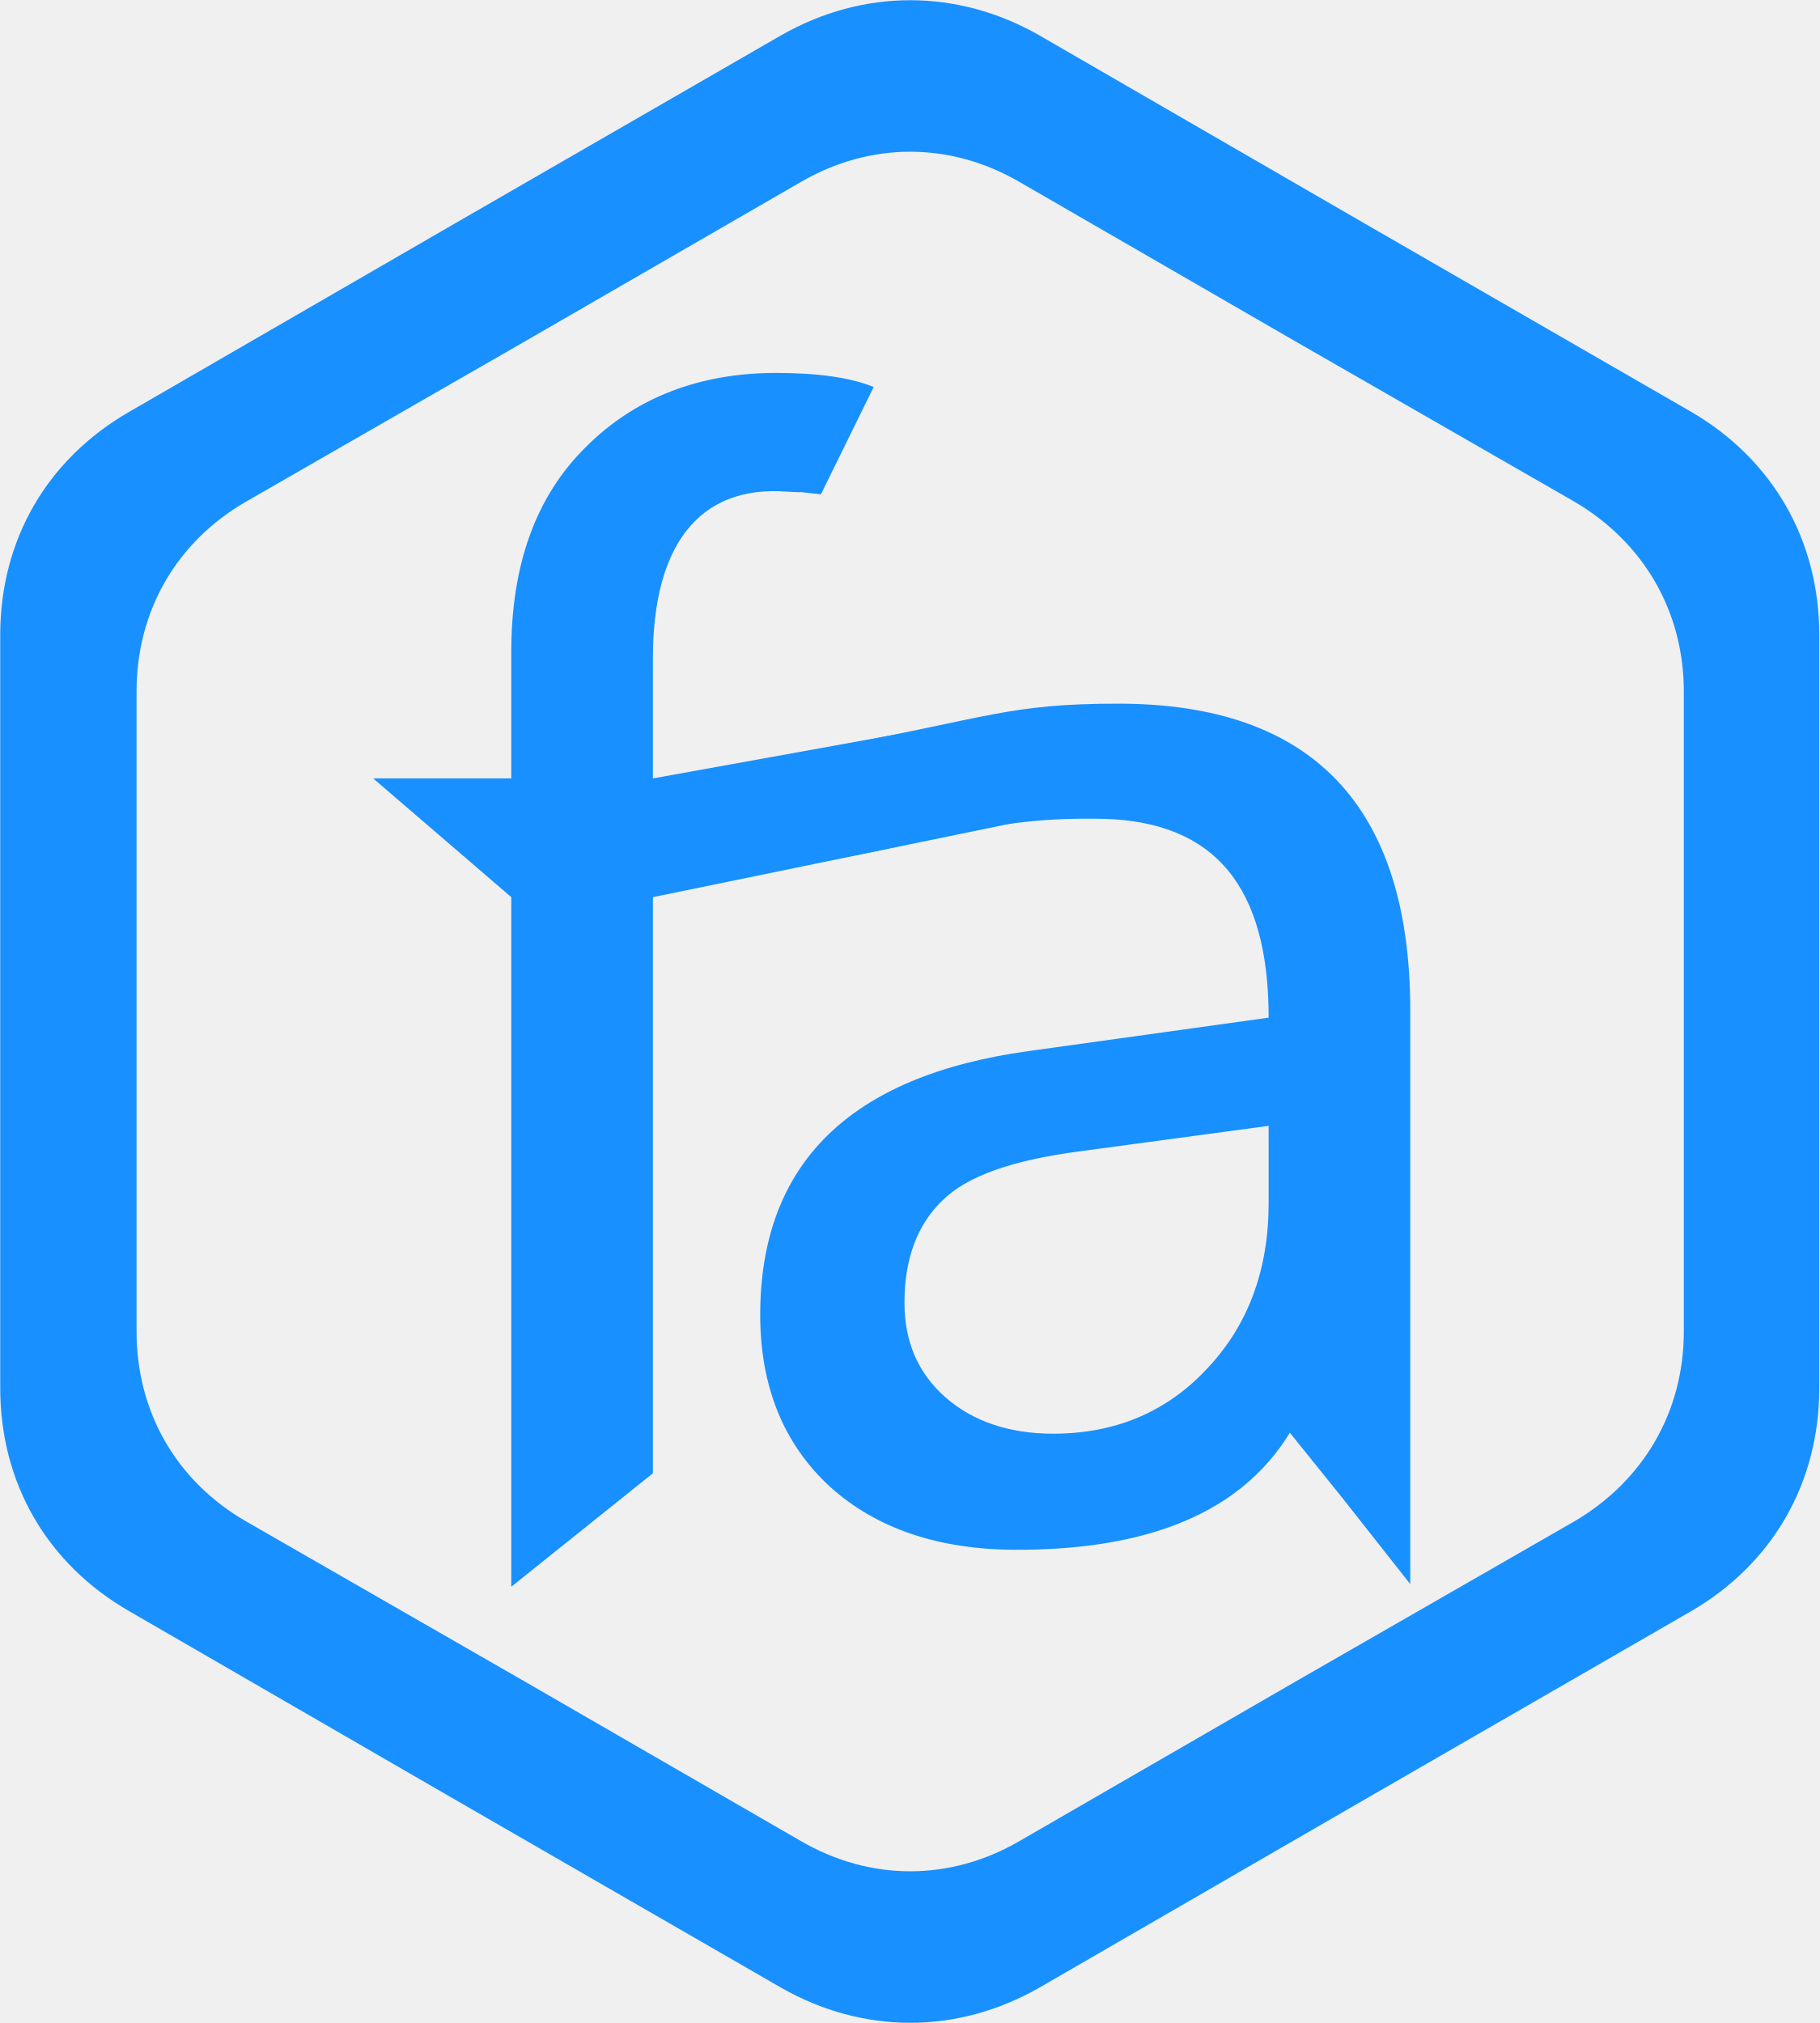
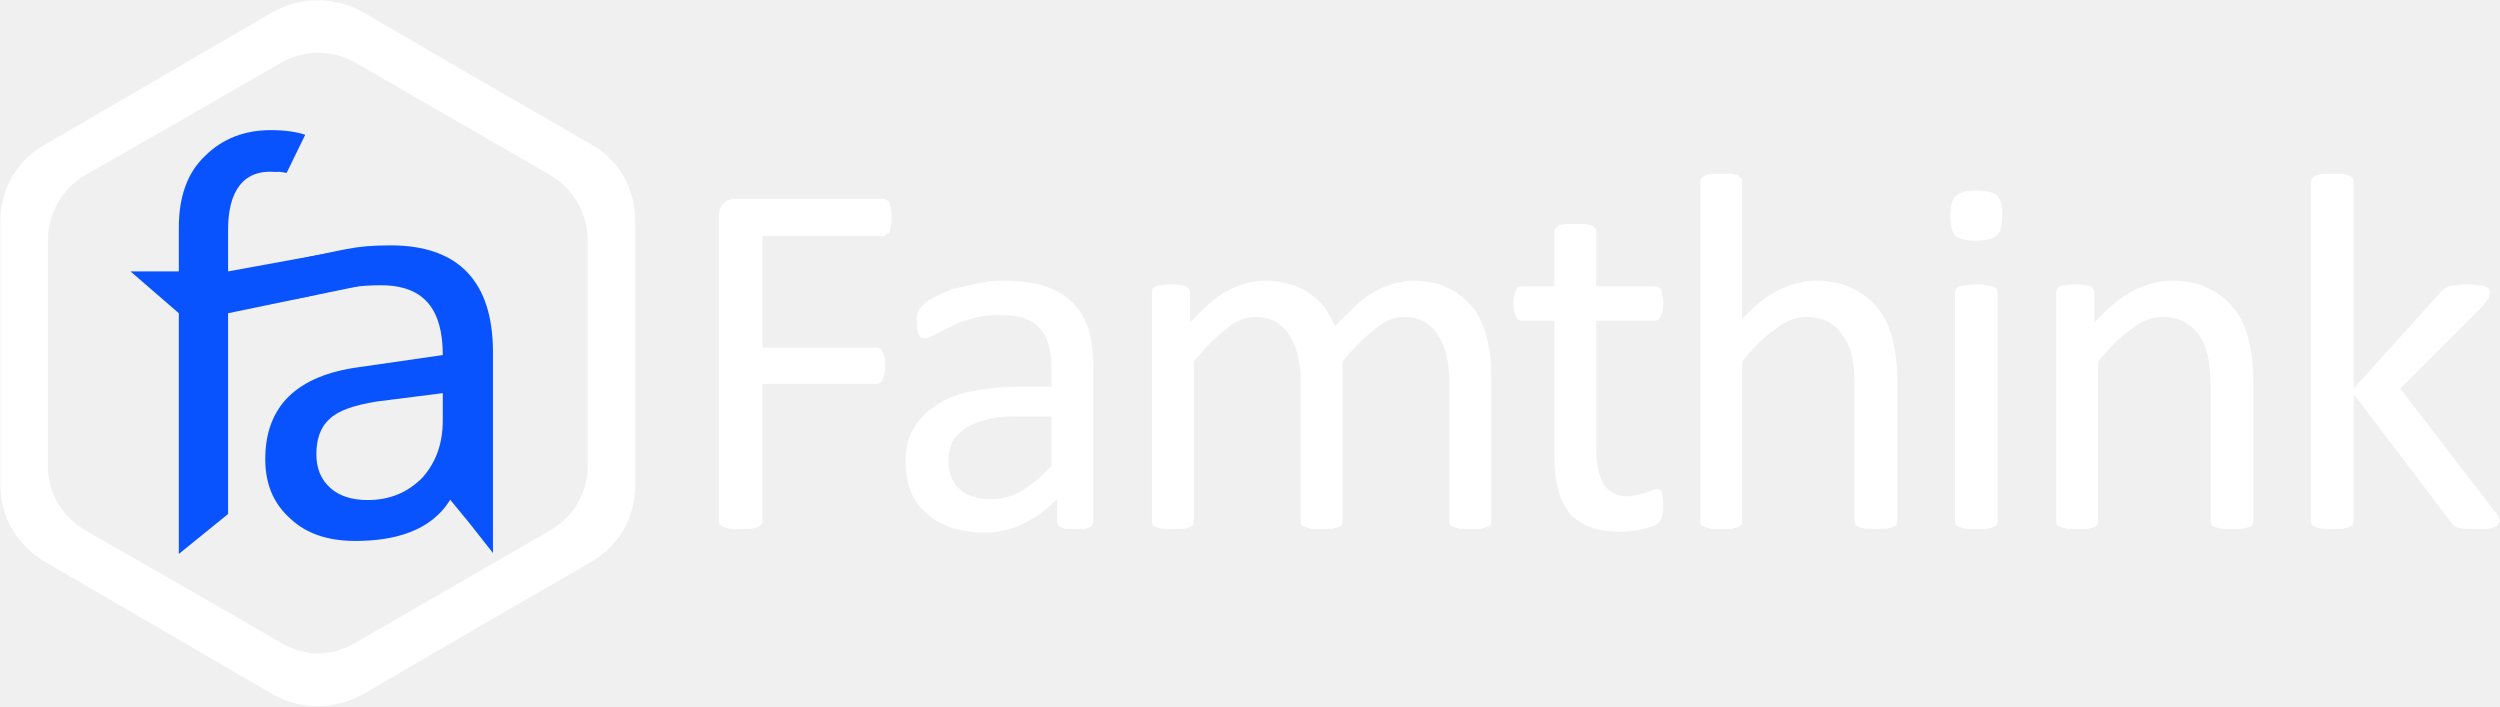
- <svg xmlns="http://www.w3.org/2000/svg" xml:space="preserve" width="141.148mm" height="156.944mm" version="1.1" style="shape-rendering:geometricPrecision; text-rendering:geometricPrecision; image-rendering:optimizeQuality; fill-rule:evenodd; clip-rule:evenodd" viewBox="0 0 2068 2300">
+ <svg xmlns="http://www.w3.org/2000/svg" xml:space="preserve" width="39.954mm" height="11.289mm" version="1.1" style="shape-rendering:geometricPrecision; text-rendering:geometricPrecision; image-rendering:optimizeQuality; fill-rule:evenodd; clip-rule:evenodd" viewBox="0 0 2689 760">
  <defs>
    <style type="text/css">
   
-     .fil0 {fill:#1890FF}
-     .fil1 {fill:#1890FF;fill-rule:nonzero}
+     .fil0 {fill:white}
+     .fil1 {fill:#0953FF;fill-rule:nonzero}
+     .fil2 {fill:white;fill-rule:nonzero}
   
  </style>
  </defs>
  <g id="图层_x0020_1">
-     <path class="fil0" d="M1181 40l370 214 371 214c93,54 146,146 146,254l0 428 0 428c0,108 -53,200 -146,254l-371 214 -370 214c-93,53 -200,53 -293,0l-371 -214 -370 -214c-94,-54 -147,-146 -147,-254l0 -428 0 -428c0,-108 53,-200 147,-254l370 -214 371 -214c93,-53 200,-53 293,0zm-22 167l315 182 315 181c79,46 125,125 125,216l0 364 0 364c0,91 -46,170 -125,216l-315 181 -315 182c-79,46 -170,46 -249,0l-315 -182 -315 -181c-80,-46 -125,-125 -125,-216l0 -364 0 -364c0,-91 45,-170 125,-216l315 -181 315 -182c79,-46 170,-46 249,0z" />
+     <path class="fil0" d="M390 13l122 71 123 71c31,17 48,48 48,83l0 142 0 141c0,36 -17,66 -48,84l-123 71 -122 71c-31,17 -66,17 -97,0l-122 -71 -122 -71c-31,-18 -49,-48 -49,-84l0 -141 0 -142c0,-35 18,-66 49,-83l122 -71 122 -71c31,-17 66,-17 97,0zm-7 55l104 60 104 60c26,15 41,42 41,72l0 120 0 120c0,30 -15,56 -41,71l-104 60 -104 60c-26,16 -56,16 -82,0l-104 -60 -105 -60c-26,-15 -41,-41 -41,-71l0 -120 0 -120c0,-30 15,-57 41,-72l105 -60 104 -60c26,-15 56,-15 82,0z" />
    <g id="_2550746854528">
-       <path class="fil1" d="M933 562c-47,-5 -3,-1 -38,-3 -102,-8 -153,63 -153,189l0 137 382 -69 41 117 -423 87 0 655 -161 129 0 -784 0 0 -157 -135 157 0 0 -144c0,-99 28,-177 85,-233 56,-56 129,-84 216,-84 47,0 84,5 111,16l-60 122z" />
-       <path class="fil1" d="M950 848c174,-32 197,-48 321,-48 221,0 332,117 332,349 0,197 0,455 0,652l-78 -99 -83 -103 27 25c-63,109 -189,138 -313,138 -89,0 -160,-24 -213,-72 -52,-48 -79,-113 -79,-195 0,-172 102,-272 305,-300l273 -38c0,-150 -62,-222 -186,-226 -126,-3 -181,23 -303,45l-3 -128zm277 461c-76,10 -128,28 -156,56 -29,28 -43,67 -43,116 0,44 15,80 47,108 31,27 72,41 122,41 71,0 130,-25 176,-75 46,-49 69,-112 69,-187l0 -88 -215 29z" />
+       <path class="fil1" d="M308 186c-15,-2 -1,-1 -12,-1 -34,-3 -51,20 -51,62l0 45 126 -23 14 39 -140 29 0 216 -53 43 0 -259 0 0 -52 -45 52 0 0 -47c0,-33 9,-59 28,-77 19,-19 43,-28 71,-28 16,0 28,2 37,5l-20 41 0 0z" />
+       <path class="fil1" d="M314 280c57,-11 65,-16 106,-16 73,0 110,39 110,115 0,66 0,151 0,216l-26 -33 -28 -34 9 8c-21,36 -62,46 -103,46 -30,0 -53,-8 -70,-24 -18,-16 -27,-37 -27,-64 0,-57 34,-90 101,-99l90 -13c0,-49 -20,-73 -61,-75 -42,-1 -60,8 -100,15l-1 -42 0 0zm91 152c-25,4 -42,10 -51,19 -10,9 -14,22 -14,38 0,15 5,27 15,36 10,9 24,13 40,13 24,0 43,-8 59,-24 15,-17 22,-37 22,-62l0 -29 -71 9 0 0z" />
    </g>
+     <path class="fil2" d="M959 234c0,3 0,6 -1,9 0,2 -1,4 -1,6 -1,2 -2,3 -4,3 -1,1 -2,2 -3,2l-130 0 0 120 123 0c1,0 2,0 3,1 2,1 3,2 3,3 1,2 2,4 2,6 1,2 1,6 1,9 0,4 0,7 -1,9 0,3 -1,5 -2,6 0,2 -1,3 -3,4 -1,1 -2,1 -3,1l-123 0 0 148c0,1 0,2 -1,3 -1,1 -2,2 -4,3 -2,1 -4,1 -7,2 -3,0 -7,0 -11,0 -5,0 -9,0 -12,0 -3,-1 -5,-1 -7,-2 -2,-1 -3,-2 -4,-3 -1,-1 -1,-2 -1,-3l0 -328c0,-7 2,-12 6,-15 3,-3 7,-4 12,-4l159 0c1,0 2,0 3,1 2,1 3,2 4,3 0,2 1,4 1,7 1,2 1,5 1,9z" />
+     <path id="1" class="fil2" d="M1176 561c0,2 -1,4 -2,5 -2,1 -4,2 -6,3 -3,0 -7,0 -12,0 -4,0 -8,0 -11,0 -3,-1 -5,-2 -6,-3 -1,-1 -2,-3 -2,-5l0 -24c-11,11 -23,20 -36,26 -13,7 -27,10 -42,10 -13,0 -25,-2 -35,-5 -11,-4 -20,-9 -27,-15 -7,-6 -13,-14 -17,-23 -4,-10 -6,-20 -6,-32 0,-14 2,-26 8,-36 6,-11 14,-19 25,-26 10,-7 23,-12 38,-15 16,-3 33,-5 52,-5l34 0 0 -19c0,-10 -1,-18 -3,-25 -2,-8 -5,-14 -10,-19 -4,-5 -10,-8 -17,-11 -7,-2 -16,-3 -26,-3 -11,0 -21,1 -30,4 -9,2 -17,5 -23,9 -7,3 -13,6 -17,8 -4,3 -8,4 -10,4 -1,0 -3,0 -4,-1 -1,0 -2,-1 -3,-3 -1,-1 -1,-3 -1,-5 -1,-3 -1,-5 -1,-8 0,-5 0,-8 1,-11 1,-2 2,-5 5,-7 2,-3 6,-5 12,-9 6,-3 13,-6 21,-9 8,-2 16,-4 26,-6 9,-2 18,-3 28,-3 18,0 33,2 45,6 12,4 22,10 30,18 8,8 13,17 17,29 3,11 5,25 5,40l0 166zm-45 -113l-39 0c-12,0 -23,1 -32,4 -9,2 -16,5 -22,9 -6,4 -11,9 -14,15 -2,5 -4,12 -4,20 0,12 4,23 12,30 8,8 20,11 34,11 12,0 23,-3 33,-9 10,-6 21,-15 32,-27l0 -53z" />
+     <path id="2" class="fil2" d="M1604 561c0,1 0,3 -1,4 -1,1 -2,1 -4,2 -1,1 -4,1 -6,2 -3,0 -7,0 -11,0 -5,0 -9,0 -12,0 -2,-1 -5,-1 -7,-2 -1,-1 -2,-1 -3,-2 -1,-1 -1,-3 -1,-4l0 -150c0,-10 -1,-20 -3,-28 -2,-9 -5,-16 -9,-22 -4,-7 -9,-11 -15,-15 -6,-3 -13,-5 -22,-5 -10,0 -21,4 -31,13 -10,8 -22,19 -35,35l0 172c0,1 0,3 -1,4 0,1 -2,1 -3,2 -2,1 -4,1 -7,2 -3,0 -7,0 -11,0 -5,0 -8,0 -11,0 -3,-1 -6,-1 -7,-2 -2,-1 -3,-1 -4,-2 -1,-1 -1,-3 -1,-4l0 -150c0,-10 -1,-20 -3,-28 -2,-9 -5,-16 -9,-22 -4,-7 -9,-11 -15,-15 -6,-3 -13,-5 -22,-5 -10,0 -21,4 -31,13 -11,8 -22,19 -35,35l0 172c0,1 0,3 -1,4 -1,1 -2,1 -3,2 -2,1 -4,1 -7,2 -3,0 -7,0 -12,0 -4,0 -8,0 -11,0 -3,-1 -5,-1 -7,-2 -1,-1 -3,-1 -3,-2 -1,-1 -1,-3 -1,-4l0 -246c0,-2 0,-3 1,-4 0,-1 1,-2 3,-3 2,-1 4,-1 6,-1 3,-1 6,-1 11,-1 4,0 7,0 10,1 2,0 4,0 6,1 1,1 2,2 3,3 0,1 1,2 1,4l0 32c14,-15 27,-27 40,-34 13,-7 27,-11 40,-11 10,0 19,1 27,4 8,2 16,5 22,10 6,4 11,9 16,15 4,6 8,13 11,20 8,-9 16,-16 23,-23 7,-6 14,-11 21,-15 7,-4 14,-6 20,-8 7,-2 13,-3 20,-3 16,0 29,3 40,9 10,5 19,13 26,22 6,9 11,20 14,33 3,12 4,25 4,39l0 156z" />
+     <path id="3" class="fil2" d="M1789 543c0,5 0,9 -1,12 -1,3 -2,6 -4,7 -1,2 -3,3 -6,4 -3,1 -6,2 -10,3 -4,1 -8,2 -12,2 -4,1 -8,1 -12,1 -13,0 -24,-1 -33,-5 -9,-3 -17,-8 -23,-15 -5,-7 -10,-16 -12,-26 -3,-11 -4,-23 -4,-37l0 -144 -35 0c-2,0 -5,-1 -6,-4 -2,-3 -3,-8 -3,-14 0,-4 0,-7 1,-9 0,-2 1,-4 2,-6 0,-1 1,-3 2,-3 2,-1 3,-1 4,-1l35 0 0 -59c0,-1 0,-2 1,-3 0,-1 2,-2 3,-3 2,-1 4,-1 7,-2 3,0 7,0 11,0 5,0 9,0 12,0 3,1 5,1 7,2 1,1 2,2 3,3 1,1 1,2 1,3l0 59 63 0c1,0 3,0 4,1 1,0 2,2 3,3 0,2 1,4 1,6 1,2 1,5 1,9 0,6 -1,11 -3,14 -1,3 -3,4 -6,4l-63 0 0 137c0,17 3,30 8,39 5,8 14,13 26,13 5,0 8,-1 12,-2 3,-1 6,-1 8,-2 3,-1 5,-2 7,-3 2,-1 3,-1 5,-1 1,0 1,0 2,1 1,0 2,1 2,2 1,1 1,3 1,5 1,3 1,5 1,9z" />
+     <path id="4" class="fil2" d="M2041 561c0,1 -1,3 -1,4 -1,1 -2,1 -4,2 -2,1 -4,1 -7,2 -3,0 -6,0 -11,0 -5,0 -8,0 -11,0 -3,-1 -5,-1 -7,-2 -2,-1 -3,-1 -4,-2 0,-1 -1,-3 -1,-4l0 -144c0,-14 -1,-26 -3,-34 -2,-9 -5,-16 -10,-22 -4,-7 -9,-11 -16,-15 -6,-3 -14,-5 -23,-5 -11,0 -22,4 -33,13 -12,8 -23,19 -36,35l0 172c0,1 0,3 -1,4 -1,1 -2,1 -3,2 -2,1 -4,1 -7,2 -3,0 -7,0 -11,0 -5,0 -9,0 -11,0 -3,-1 -6,-1 -7,-2 -2,-1 -3,-1 -4,-2 -1,-1 -1,-3 -1,-4l0 -365c0,-2 0,-3 1,-4 1,-1 2,-2 4,-3 1,-1 4,-1 7,-2 2,0 6,0 11,0 4,0 8,0 11,0 3,1 5,1 7,2 1,1 2,2 3,3 1,1 1,2 1,4l0 147c13,-14 26,-24 39,-31 13,-6 27,-10 40,-10 16,0 30,3 41,9 11,5 20,13 27,22 7,9 12,20 15,33 3,12 5,27 5,45l0 150z" />
+     <path id="5" class="fil2" d="M2149 561c0,1 -1,3 -1,4 -1,1 -2,1 -4,2 -2,1 -4,1 -7,2 -3,0 -7,0 -11,0 -5,0 -8,0 -11,0 -3,-1 -5,-1 -7,-2 -2,-1 -3,-1 -4,-2 0,-1 -1,-3 -1,-4l0 -246c0,-2 1,-3 1,-4 1,-1 2,-2 4,-3 2,0 4,-1 7,-1 3,-1 6,-1 11,-1 4,0 8,0 11,1 3,0 5,1 7,1 2,1 3,2 4,3 0,1 1,2 1,4l0 246zm5 -329c0,10 -2,18 -6,21 -4,4 -12,6 -23,6 -10,0 -17,-2 -21,-5 -4,-4 -6,-11 -6,-22 0,-10 2,-18 6,-21 4,-4 11,-6 22,-6 11,0 18,2 22,5 4,4 6,11 6,22z" />
+     <path id="6" class="fil2" d="M2424 561c0,1 -1,3 -1,4 -1,1 -2,1 -4,2 -2,1 -4,1 -7,2 -3,0 -6,0 -11,0 -4,0 -8,0 -11,0 -3,-1 -5,-1 -7,-2 -2,-1 -3,-1 -4,-2 0,-1 -1,-3 -1,-4l0 -144c0,-14 -1,-26 -3,-34 -2,-9 -5,-16 -9,-22 -5,-7 -10,-11 -17,-15 -6,-3 -14,-5 -23,-5 -11,0 -22,4 -33,13 -12,8 -23,19 -36,35l0 172c0,1 0,3 -1,4 0,1 -2,1 -3,2 -2,1 -4,1 -7,2 -3,0 -7,0 -11,0 -5,0 -9,0 -11,0 -3,-1 -6,-1 -7,-2 -2,-1 -3,-1 -4,-2 -1,-1 -1,-3 -1,-4l0 -246c0,-2 0,-3 1,-4 0,-1 1,-2 3,-3 2,-1 4,-1 6,-1 3,-1 6,-1 11,-1 4,0 7,0 10,1 2,0 4,0 6,1 1,1 2,2 3,3 1,1 1,2 1,4l0 32c14,-15 28,-27 41,-34 14,-7 28,-11 42,-11 16,0 30,3 41,9 11,5 20,13 27,22 7,9 12,20 15,33 3,12 5,27 5,45l0 150z" />
+     <path id="7" class="fil2" d="M2689 561c0,1 -1,2 -2,3 0,2 -2,2 -3,3 -2,1 -4,1 -8,2 -3,0 -7,0 -11,0 -5,0 -9,0 -12,0 -4,0 -6,-1 -8,-1 -3,-1 -4,-2 -6,-3 -1,-1 -2,-3 -3,-4l-104 -137 0 137c0,1 -1,3 -1,4 -1,1 -2,1 -4,2 -2,1 -4,1 -7,2 -3,0 -6,0 -11,0 -5,0 -8,0 -11,0 -3,-1 -5,-1 -7,-2 -2,-1 -3,-1 -4,-2 0,-1 -1,-3 -1,-4l0 -365c0,-2 1,-3 1,-4 1,-1 2,-2 4,-3 2,-1 4,-1 7,-2 3,0 6,0 11,0 5,0 8,0 11,0 3,1 5,1 7,2 2,1 3,2 4,3 0,1 1,2 1,4l0 222 92 -102c2,-2 3,-4 5,-5 2,-1 4,-2 6,-3 2,-1 5,-1 8,-1 3,-1 7,-1 11,-1 5,0 9,0 12,1 3,0 5,0 7,1 2,1 3,1 4,2 1,1 1,3 1,4 0,3 0,5 -1,7 -2,2 -3,5 -6,8l-89 89 100 130c2,3 4,5 5,7 1,2 2,4 2,6z" />
  </g>
</svg>
